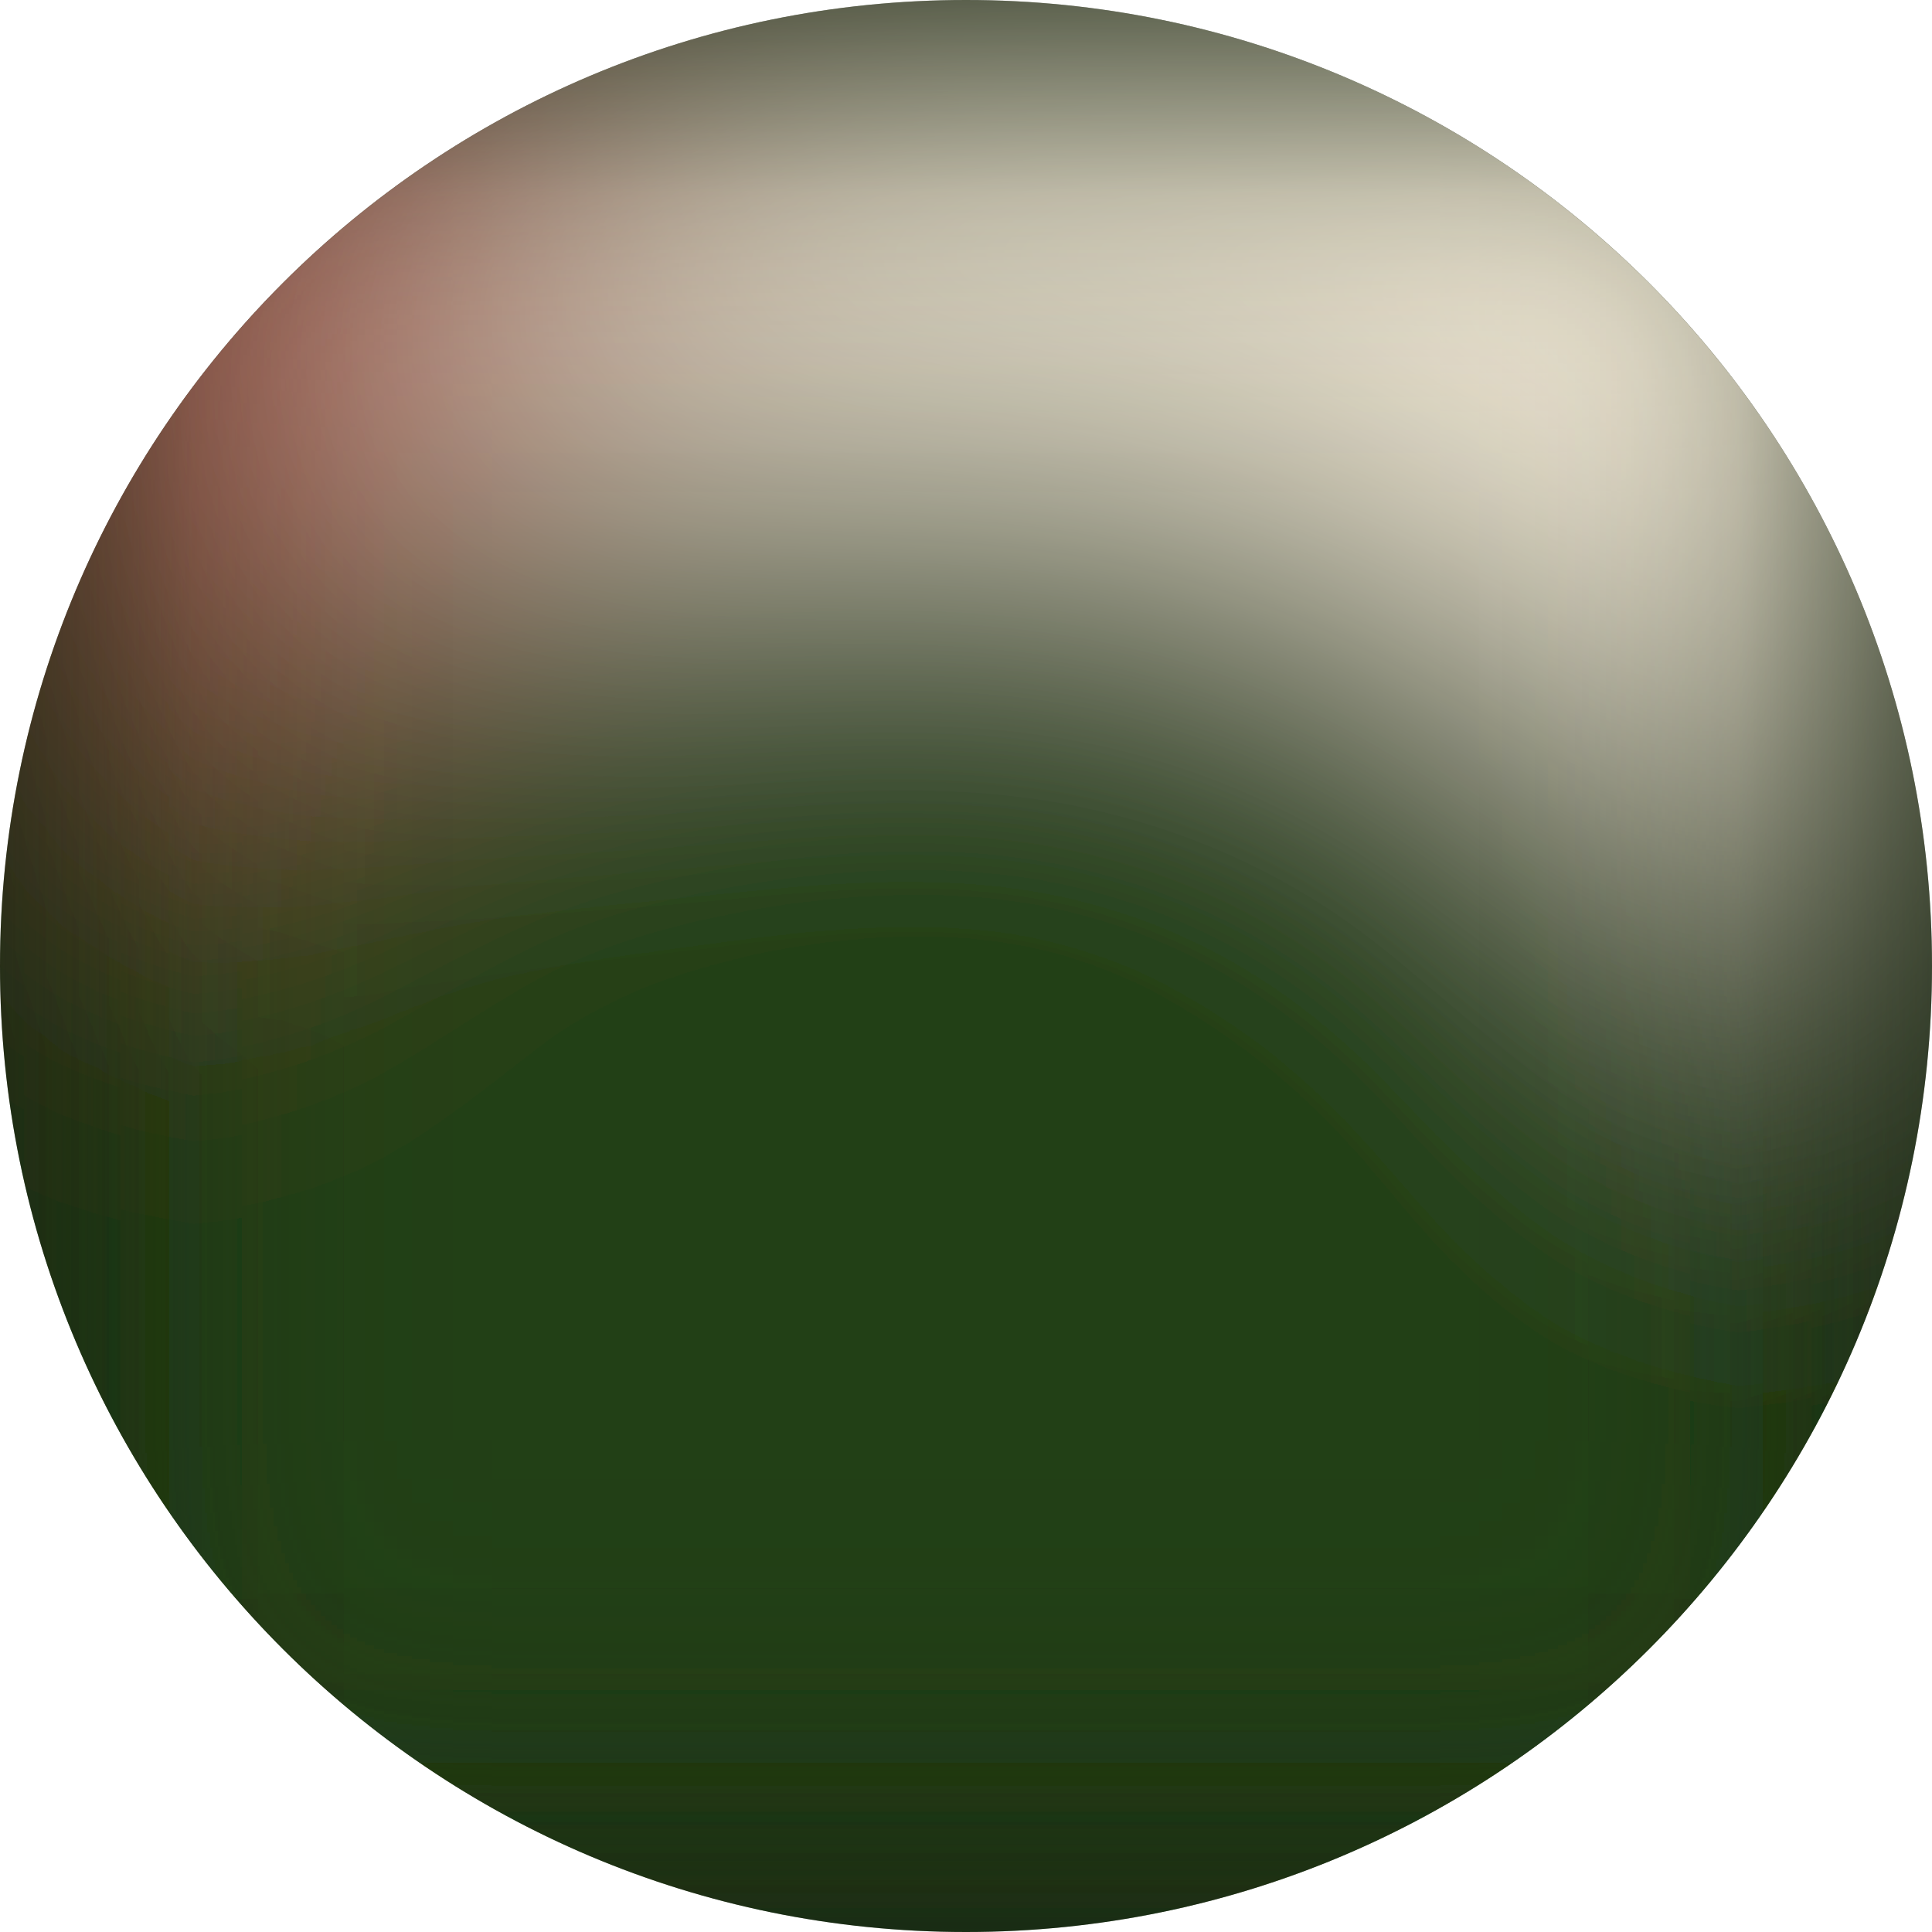
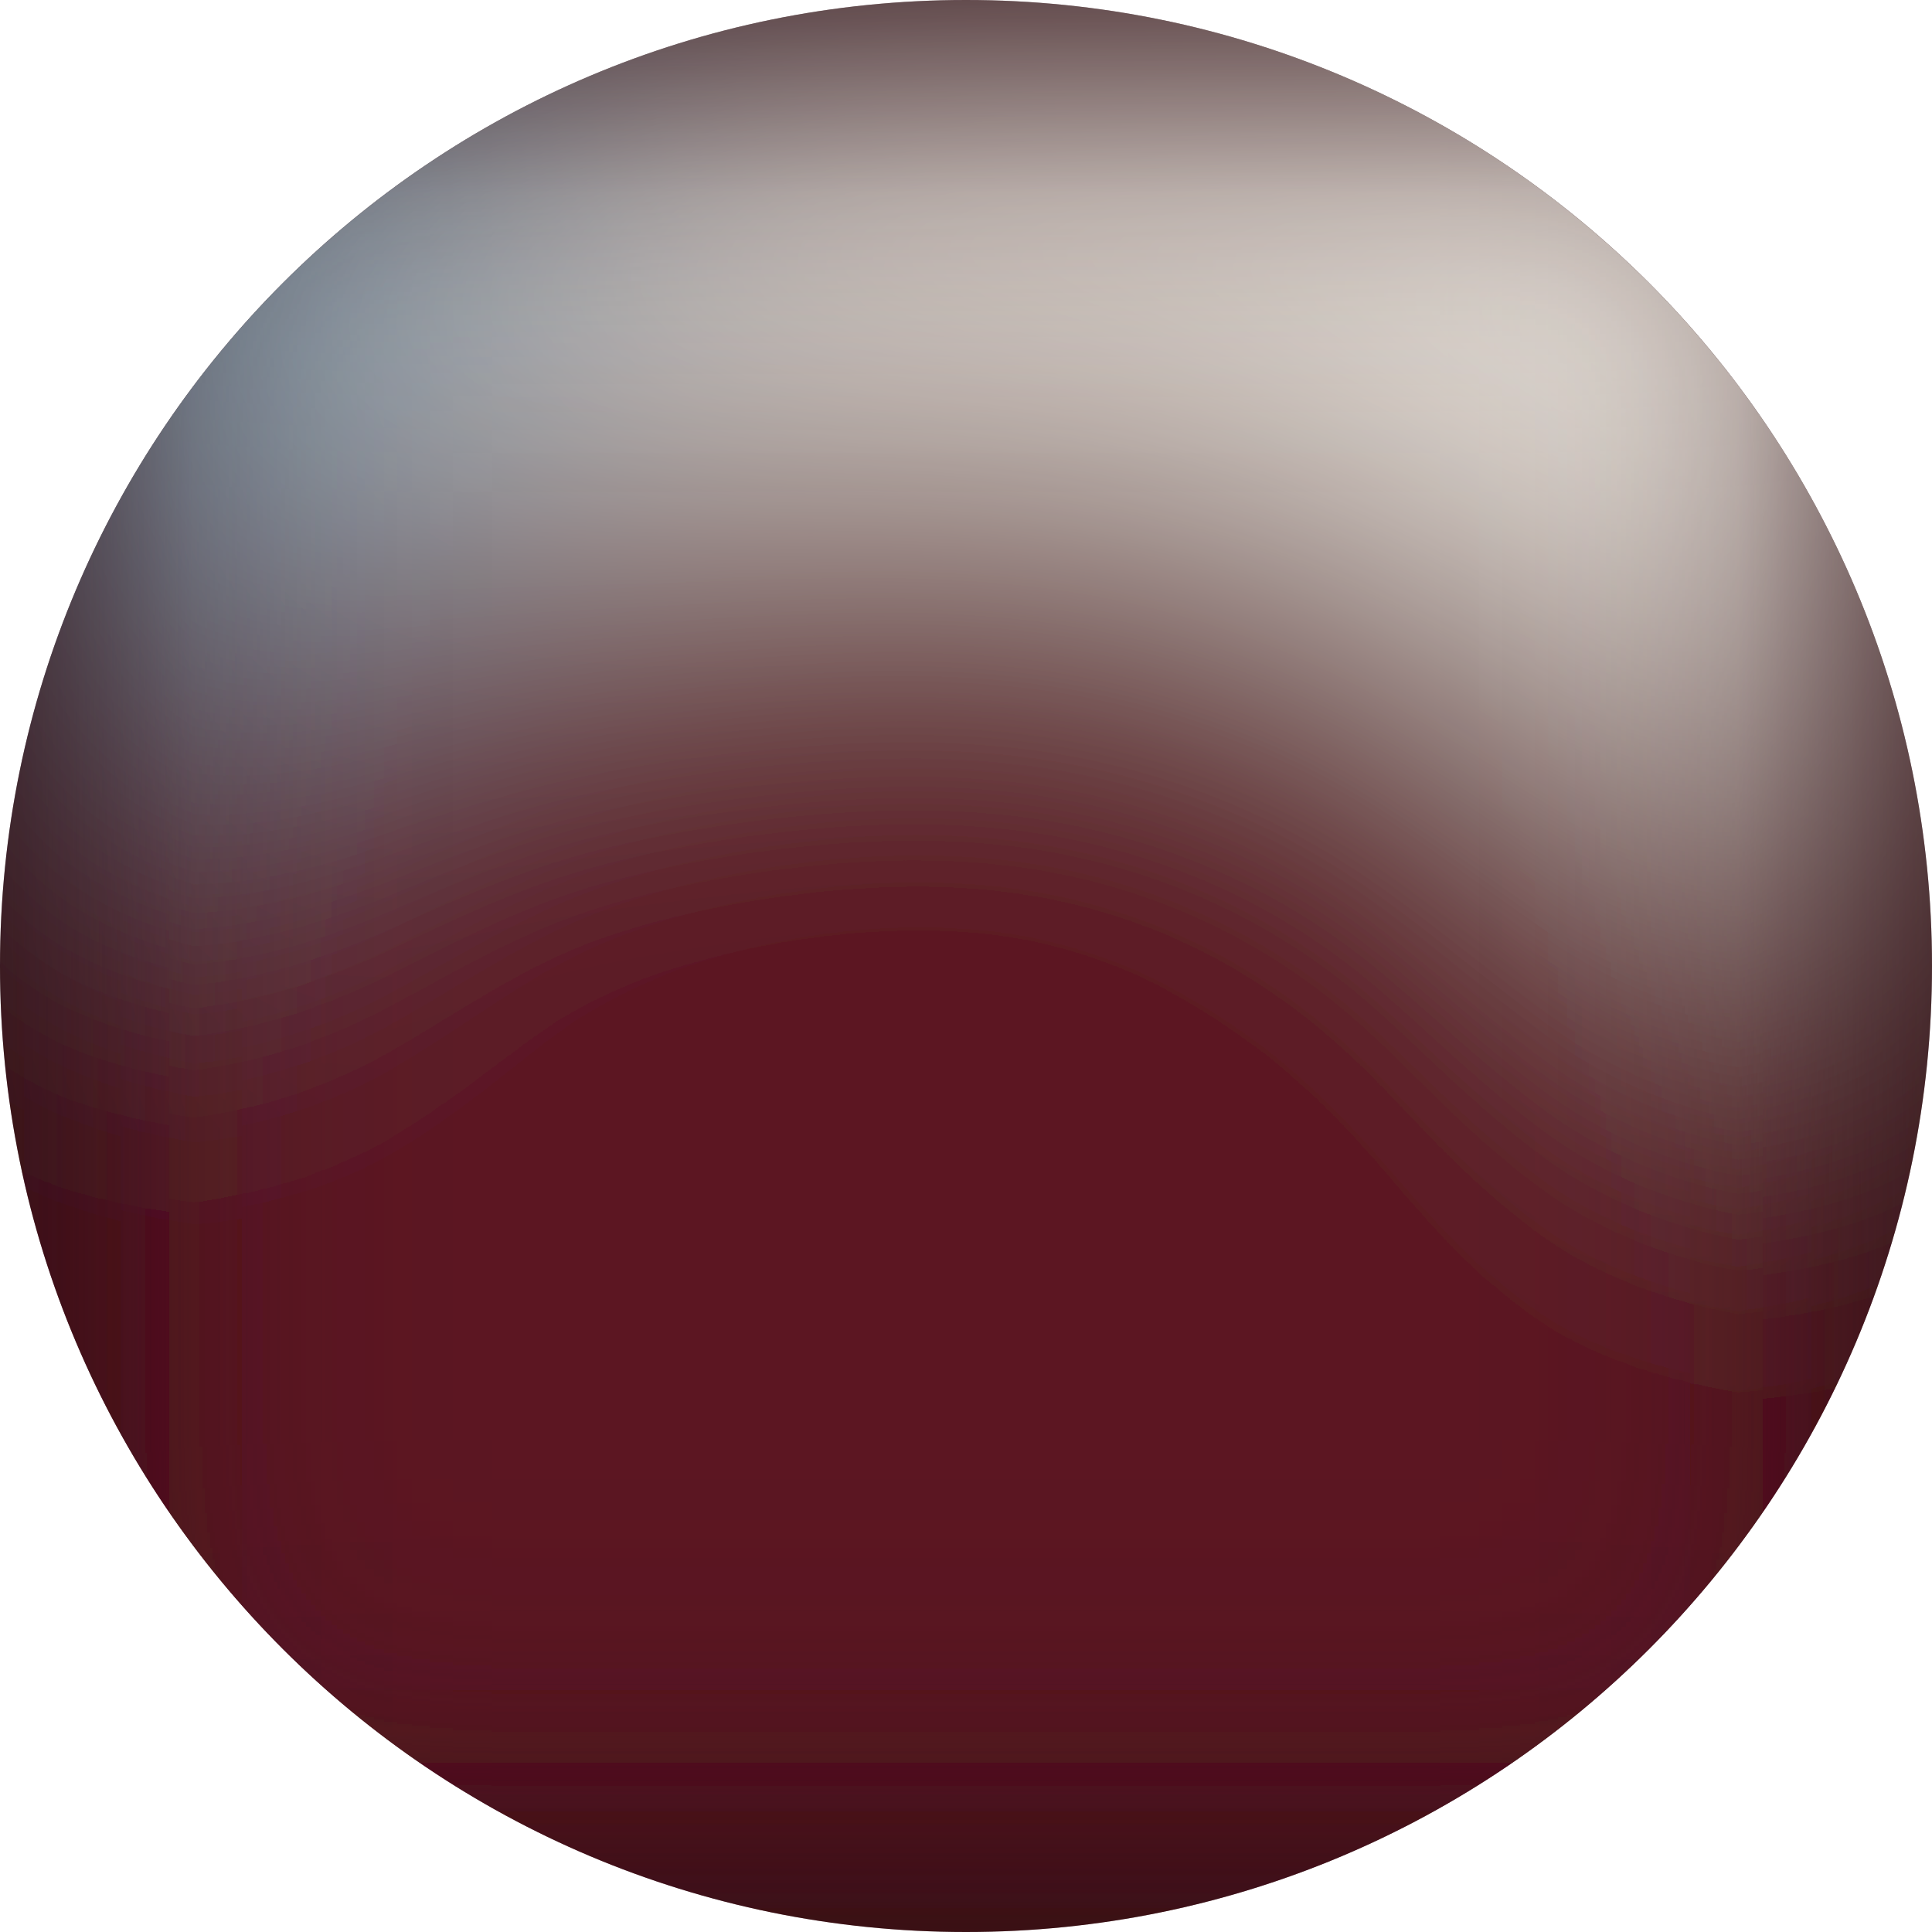
<svg xmlns="http://www.w3.org/2000/svg" viewBox="0 0 100 100" width="100" height="100">
  <style>
  .blob{transform-origin:50px 50px;animation:drift 39s ease-in-out infinite alternate}
  @keyframes drift{
    0%{transform:rotate(0deg) scale(1)}
    50%{transform:rotate(-6deg) scale(1.05)}
    100%{transform:rotate(4.2deg) scale(0.97)}
  }
  @media (prefers-reduced-motion:reduce){.blob{animation:none}}
</style>
  <defs>
    <clipPath id="c">
      <circle cx="50" cy="50" r="50" />
    </clipPath>
    <filter id="b" x="-60%" y="-60%" width="220%" height="220%">
      <feGaussianBlur stdDeviation="26" />
    </filter>
  </defs>
  <g clip-path="url(#c)">
-     <rect width="100" height="100" fill="#182410" />
+     <rect width="100" height="100" fill="#2a0a10" />
    <g class="blob" filter="url(#b)">
-       <circle cx="32" cy="30" r="54" fill="#a75c51" />
-       <circle cx="70" cy="42" r="50" fill="#f7eedb" />
-       <circle cx="48" cy="78" r="56" fill="#234118" />
+       <circle cx="32" cy="30" r="54" fill="#7f98a8" />
+       <circle cx="70" cy="42" r="50" fill="#e9e4dc" />
+       <circle cx="48" cy="78" r="56" fill="#5c1421" />
    </g>
  </g>
</svg>
